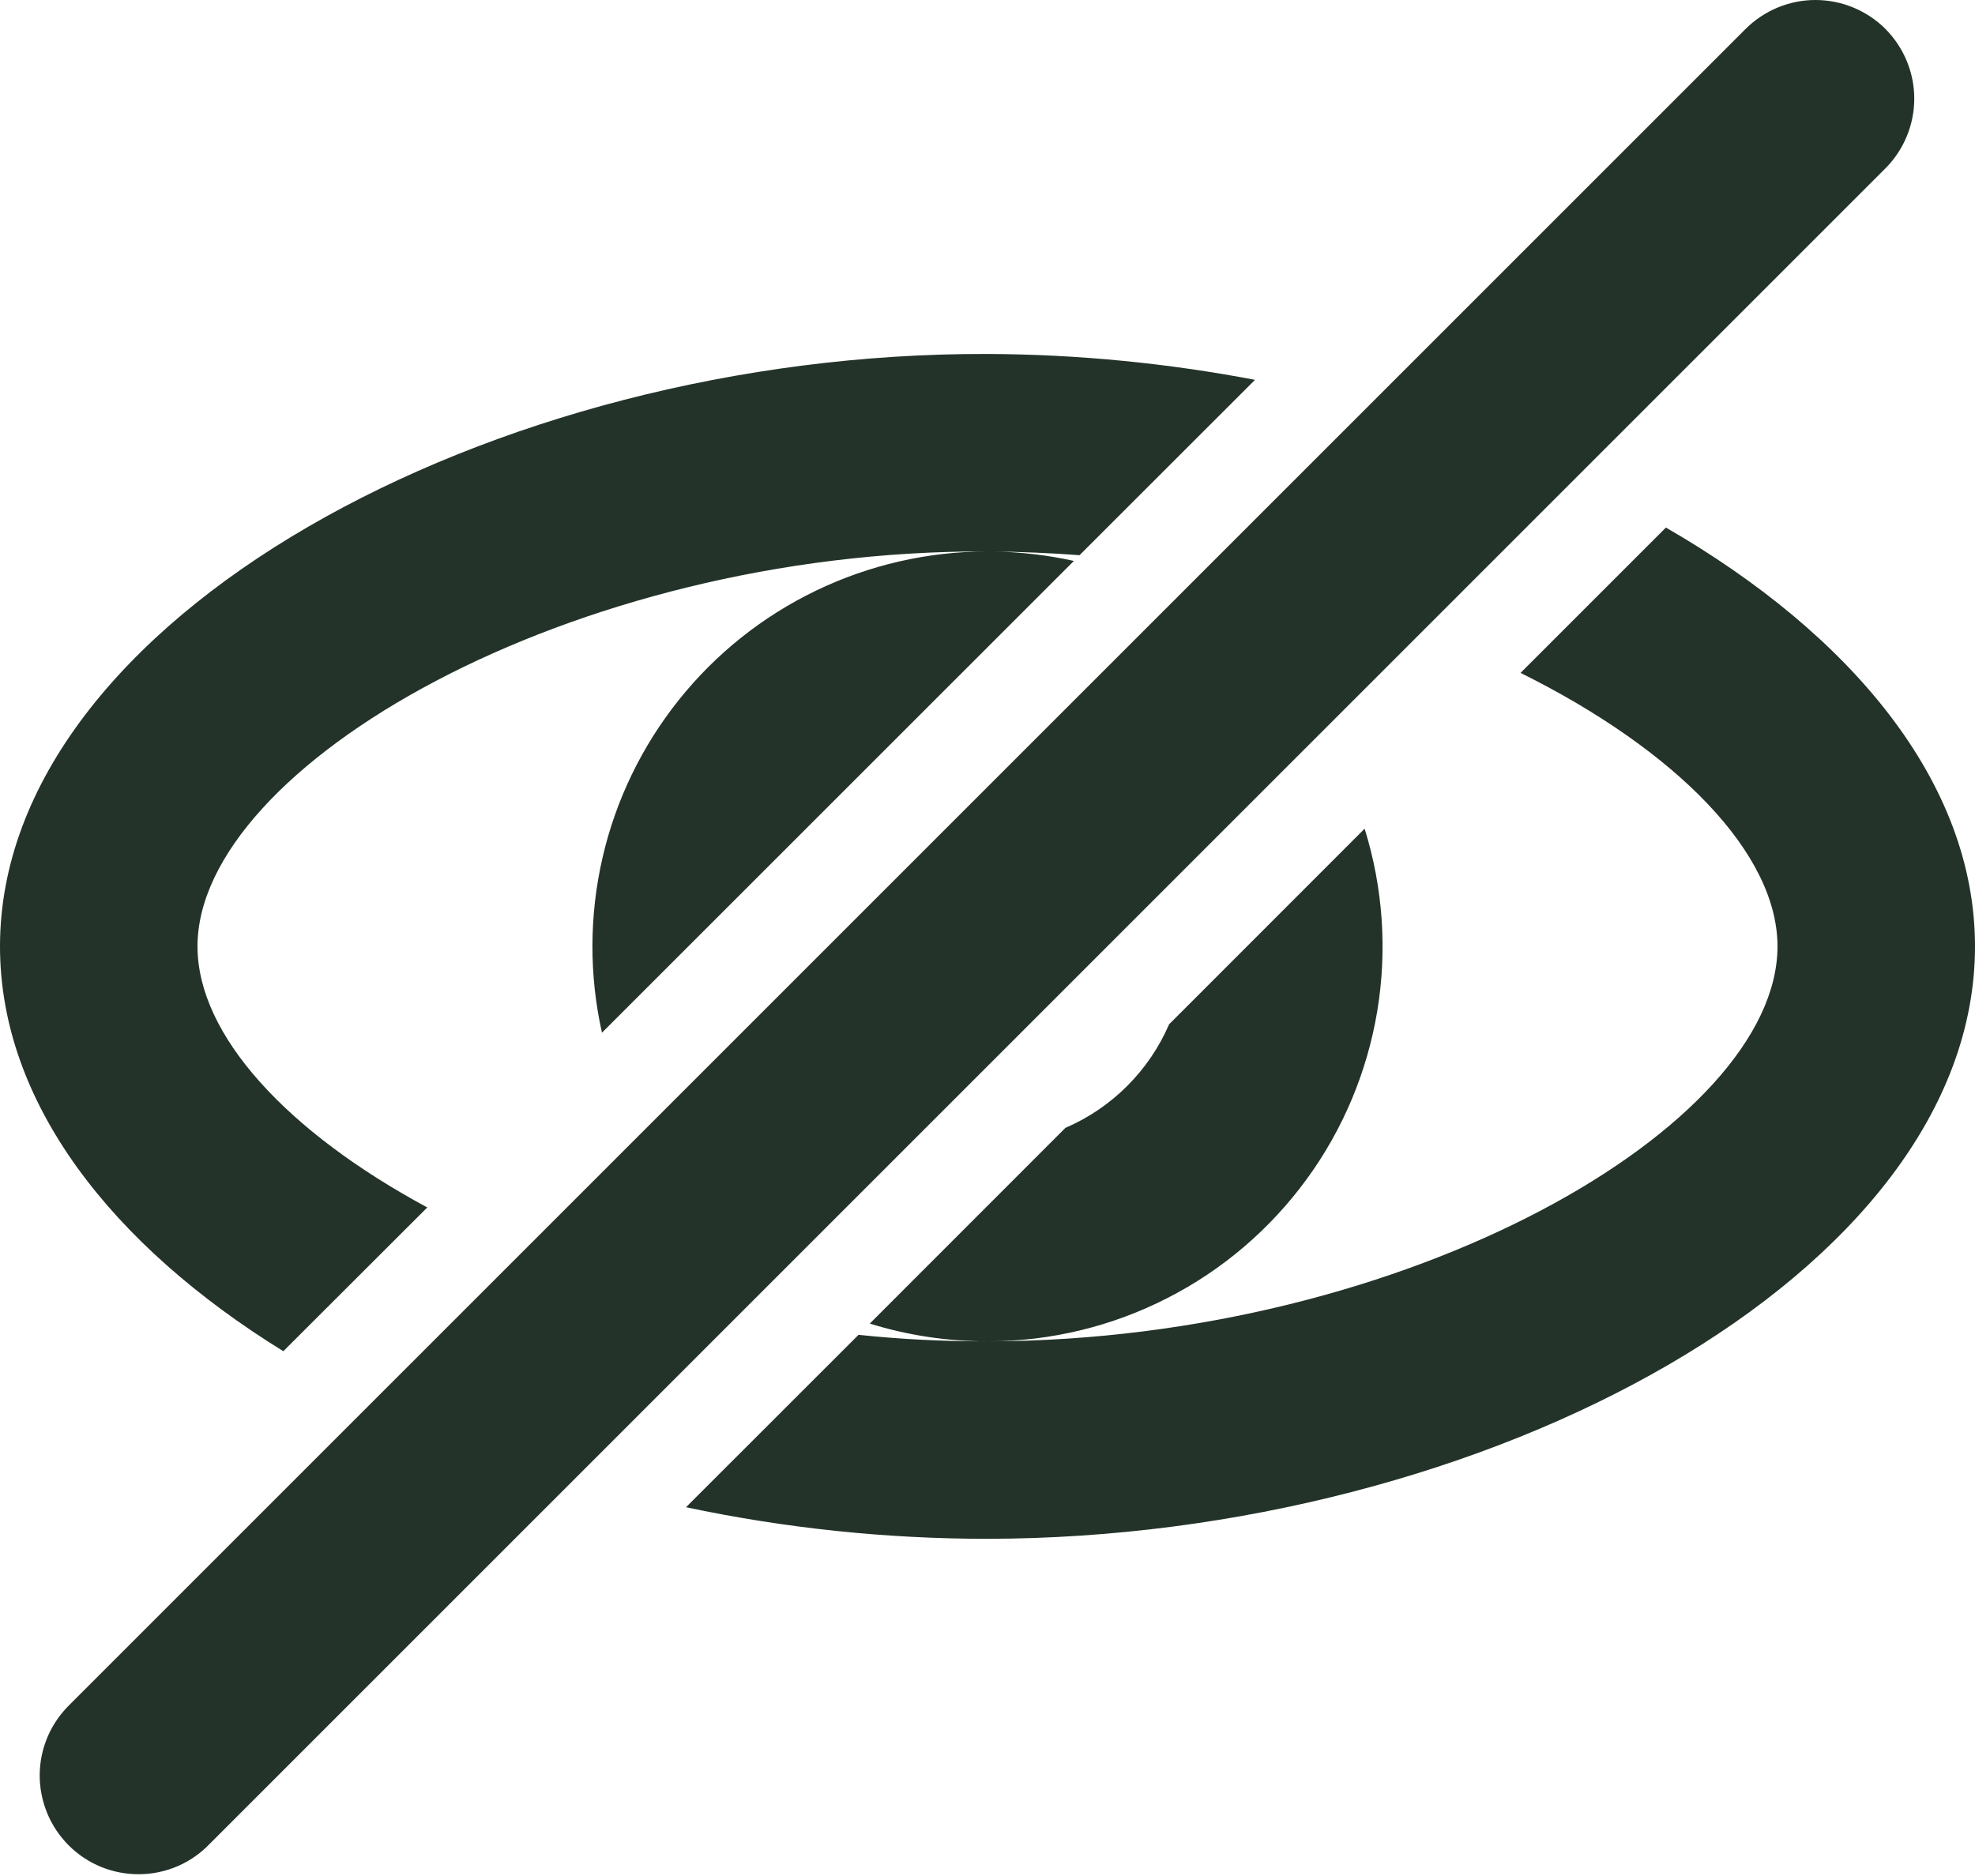
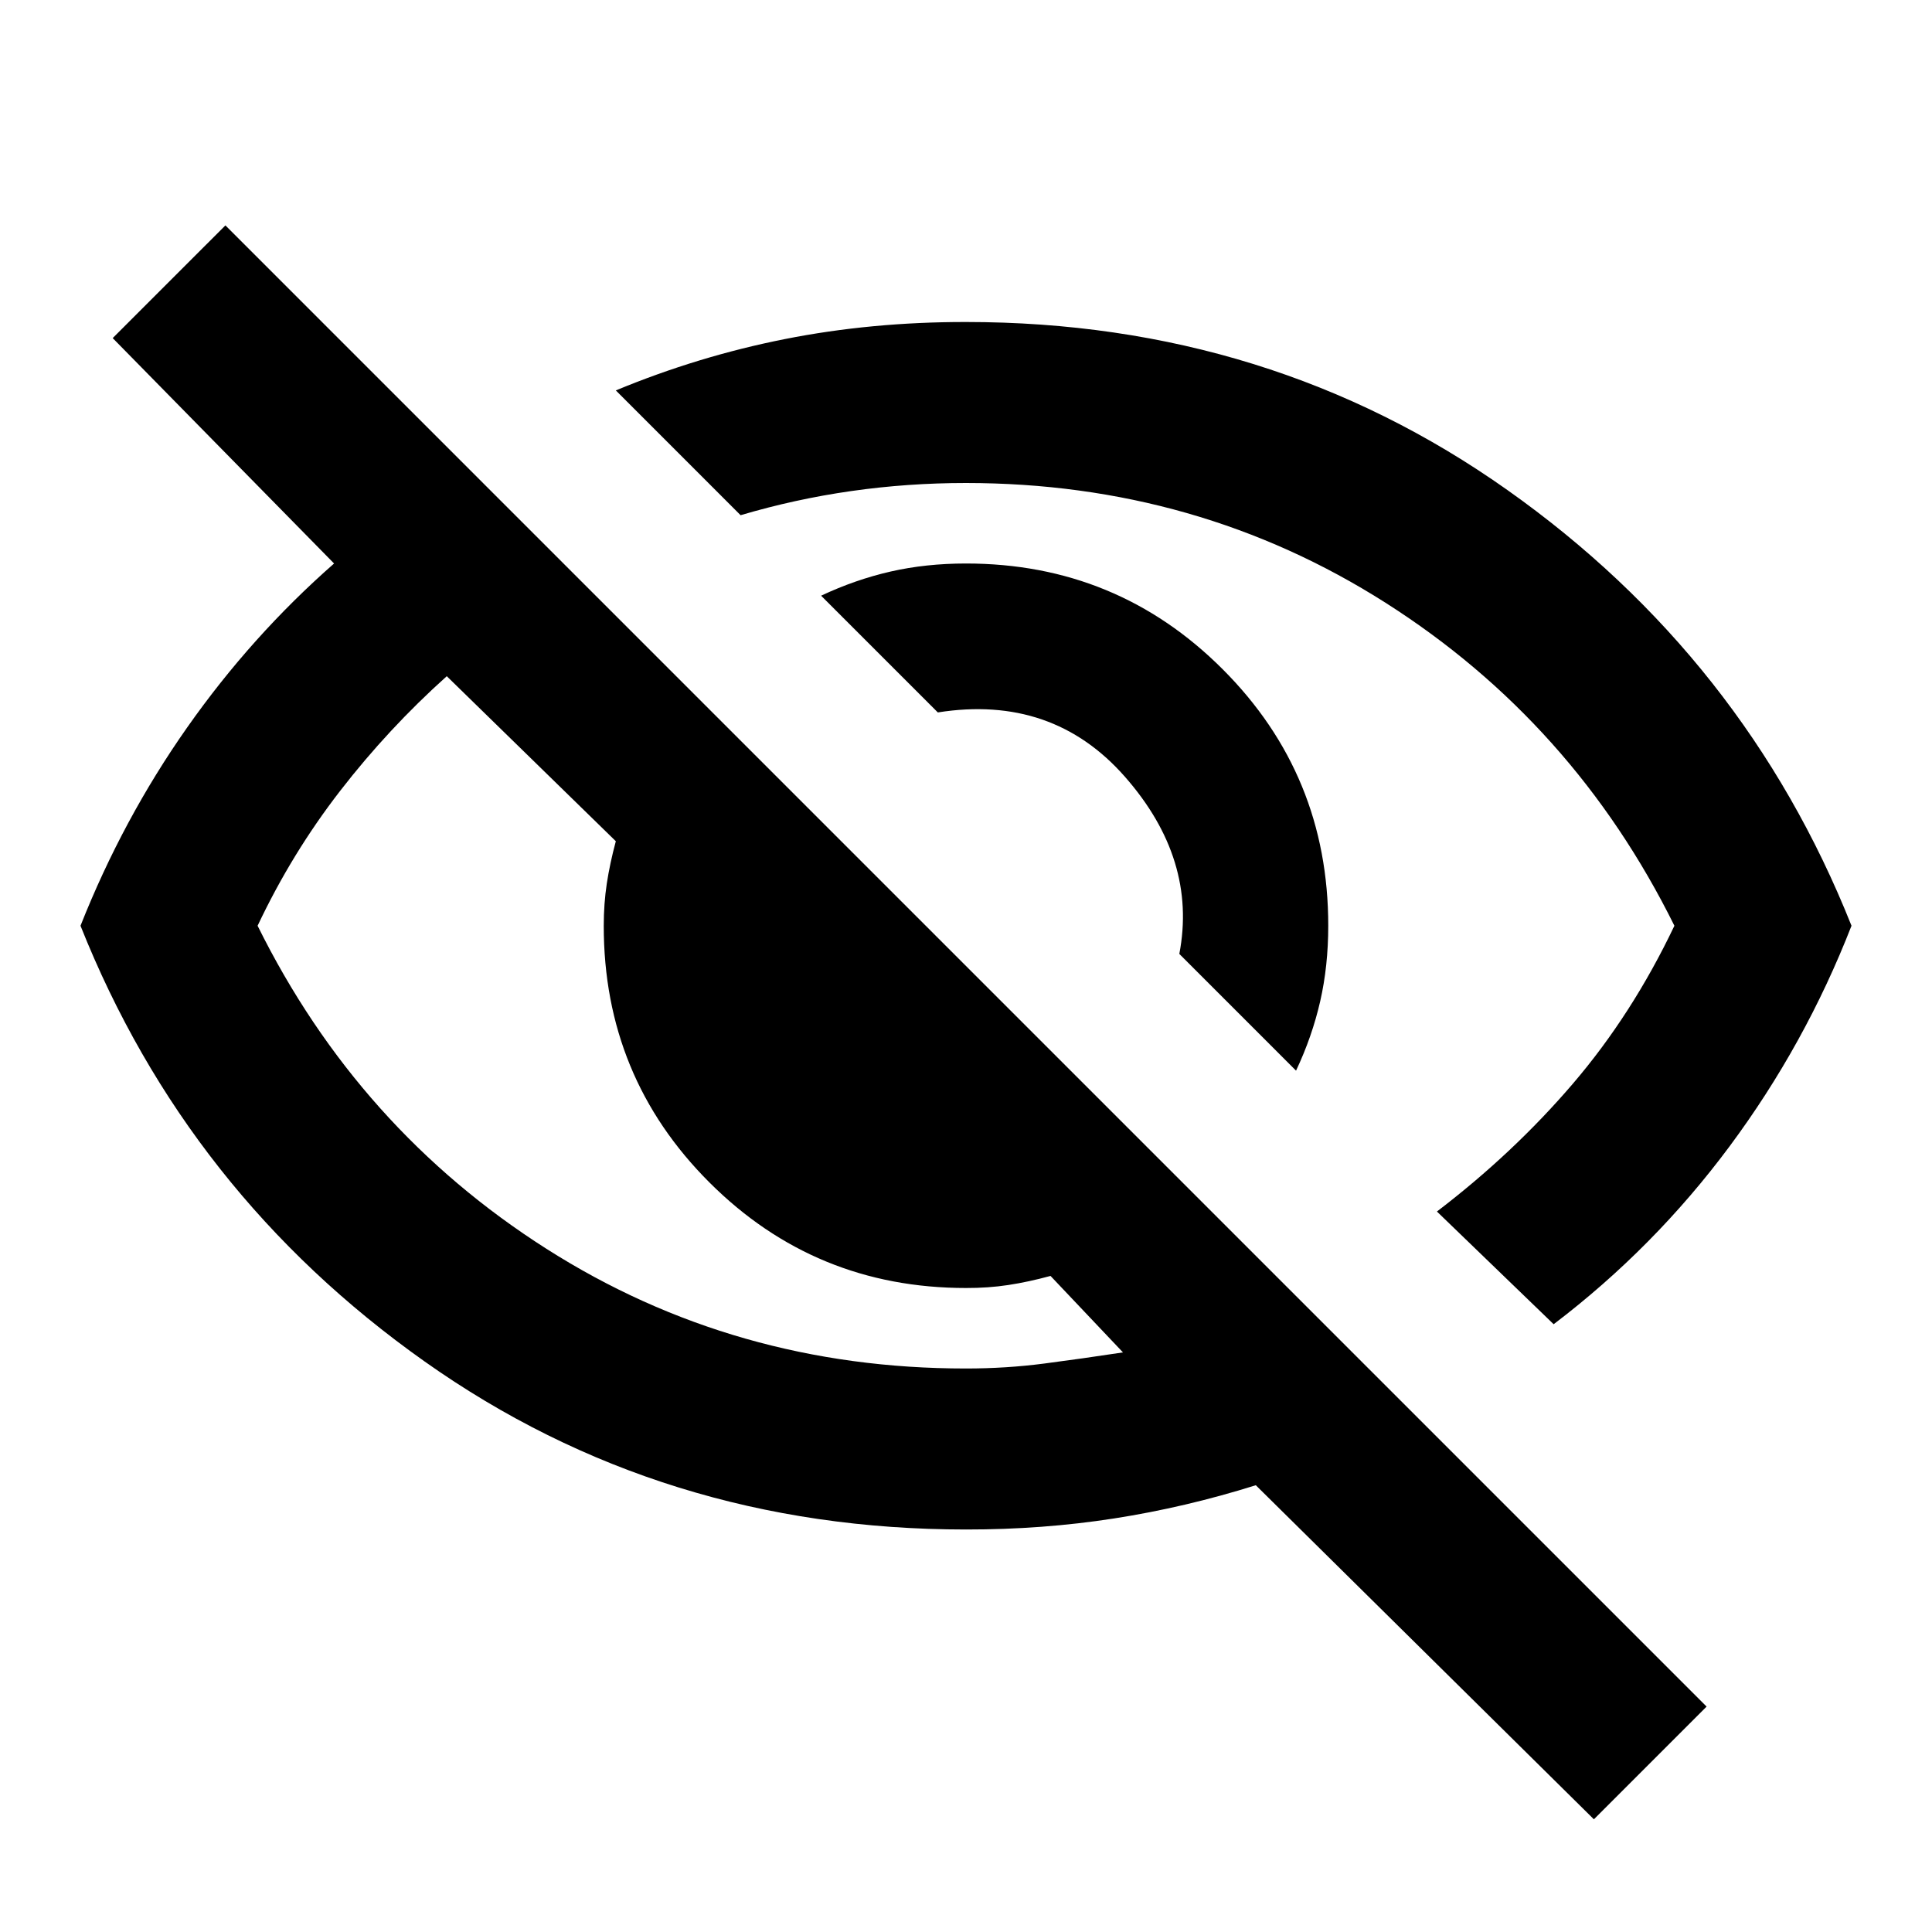
- <svg xmlns="http://www.w3.org/2000/svg" width="20" height="19" viewBox="0 0 20 19" fill="none">
-   <path d="M15.398 6.815L16.87 5.343C18.749 6.427 20 7.925 20 9.585C20 12.899 15.042 15.578 10 15.585C8.974 15.585 7.951 15.478 6.947 15.265L8.694 13.519C9.121 13.564 9.555 13.586 9.997 13.585H9.999C9.584 13.585 9.184 13.522 8.808 13.405L10.789 11.423C11.259 11.221 11.636 10.844 11.839 10.374L13.819 8.393C14.005 8.99 14.049 9.623 13.947 10.24C13.844 10.857 13.599 11.442 13.229 11.947C12.86 12.451 12.378 12.863 11.821 13.147C11.264 13.432 10.648 13.582 10.022 13.585C14.267 13.57 18 11.401 18 9.585C18 8.642 16.978 7.599 15.398 6.815ZM6.096 10.46C5.965 9.876 5.967 9.269 6.102 8.685C6.236 8.102 6.501 7.556 6.875 7.088C7.249 6.62 7.723 6.242 8.263 5.982C8.803 5.722 9.394 5.586 9.993 5.585C5.775 5.57 2 7.763 2 9.585C2 10.481 2.904 11.462 4.327 12.229L2.869 13.685C1.134 12.613 0 11.17 0 9.585C0 6.271 4.984 3.568 10 3.585C10.914 3.588 11.827 3.679 12.709 3.847L10.932 5.623C10.642 5.601 10.349 5.589 10.052 5.585C10.335 5.59 10.609 5.622 10.875 5.681L6.095 10.46H6.096ZM19.092 0.292C19.279 0.48 19.385 0.734 19.385 0.999C19.385 1.264 19.279 1.519 19.092 1.706L2.122 18.676C2.03 18.772 1.92 18.848 1.798 18.901C1.676 18.953 1.544 18.981 1.412 18.982C1.279 18.983 1.147 18.958 1.024 18.908C0.901 18.858 0.79 18.784 0.696 18.69C0.602 18.596 0.527 18.484 0.477 18.361C0.427 18.238 0.401 18.107 0.402 17.974C0.403 17.841 0.431 17.71 0.483 17.588C0.535 17.466 0.612 17.356 0.707 17.263L17.677 0.293C17.77 0.2 17.88 0.127 18.002 0.076C18.123 0.026 18.253 0 18.384 0C18.516 0 18.646 0.026 18.767 0.076C18.889 0.127 18.999 0.199 19.092 0.292Z" fill="#233329" />
+ <svg xmlns="http://www.w3.org/2000/svg" width="32" height="32" viewBox="0 0 24 24">
+   <path fill="currentColor" d="m16.1 13.3l-1.45-1.45q.225-1.175-.675-2.2t-2.325-.8L10.2 7.4q.425-.2.863-.3T12 7q1.875 0 3.188 1.313T16.5 11.5q0 .5-.1.938t-.3.862m3.2 3.15l-1.45-1.4q.95-.725 1.688-1.587T20.8 11.5q-1.25-2.525-3.588-4.012T12 6q-.725 0-1.425.1T9.2 6.4L7.65 4.85q1.025-.425 2.1-.638T12 4q3.775 0 6.725 2.087T23 11.5q-.575 1.475-1.513 2.738T19.3 16.45m.5 6.15l-4.2-4.15q-.875.275-1.762.413T12 19q-3.775 0-6.725-2.087T1 11.5q.525-1.325 1.325-2.463T4.15 7L1.4 4.2l1.4-1.4l18.4 18.4zM5.55 8.4q-.725.65-1.325 1.425T3.2 11.5q1.25 2.525 3.588 4.013T12 17q.5 0 .975-.062t.975-.138l-.9-.95q-.275.075-.525.113T12 16q-1.875 0-3.188-1.312T7.5 11.5q0-.275.038-.525t.112-.525zm4.2 4.2" />
</svg>
